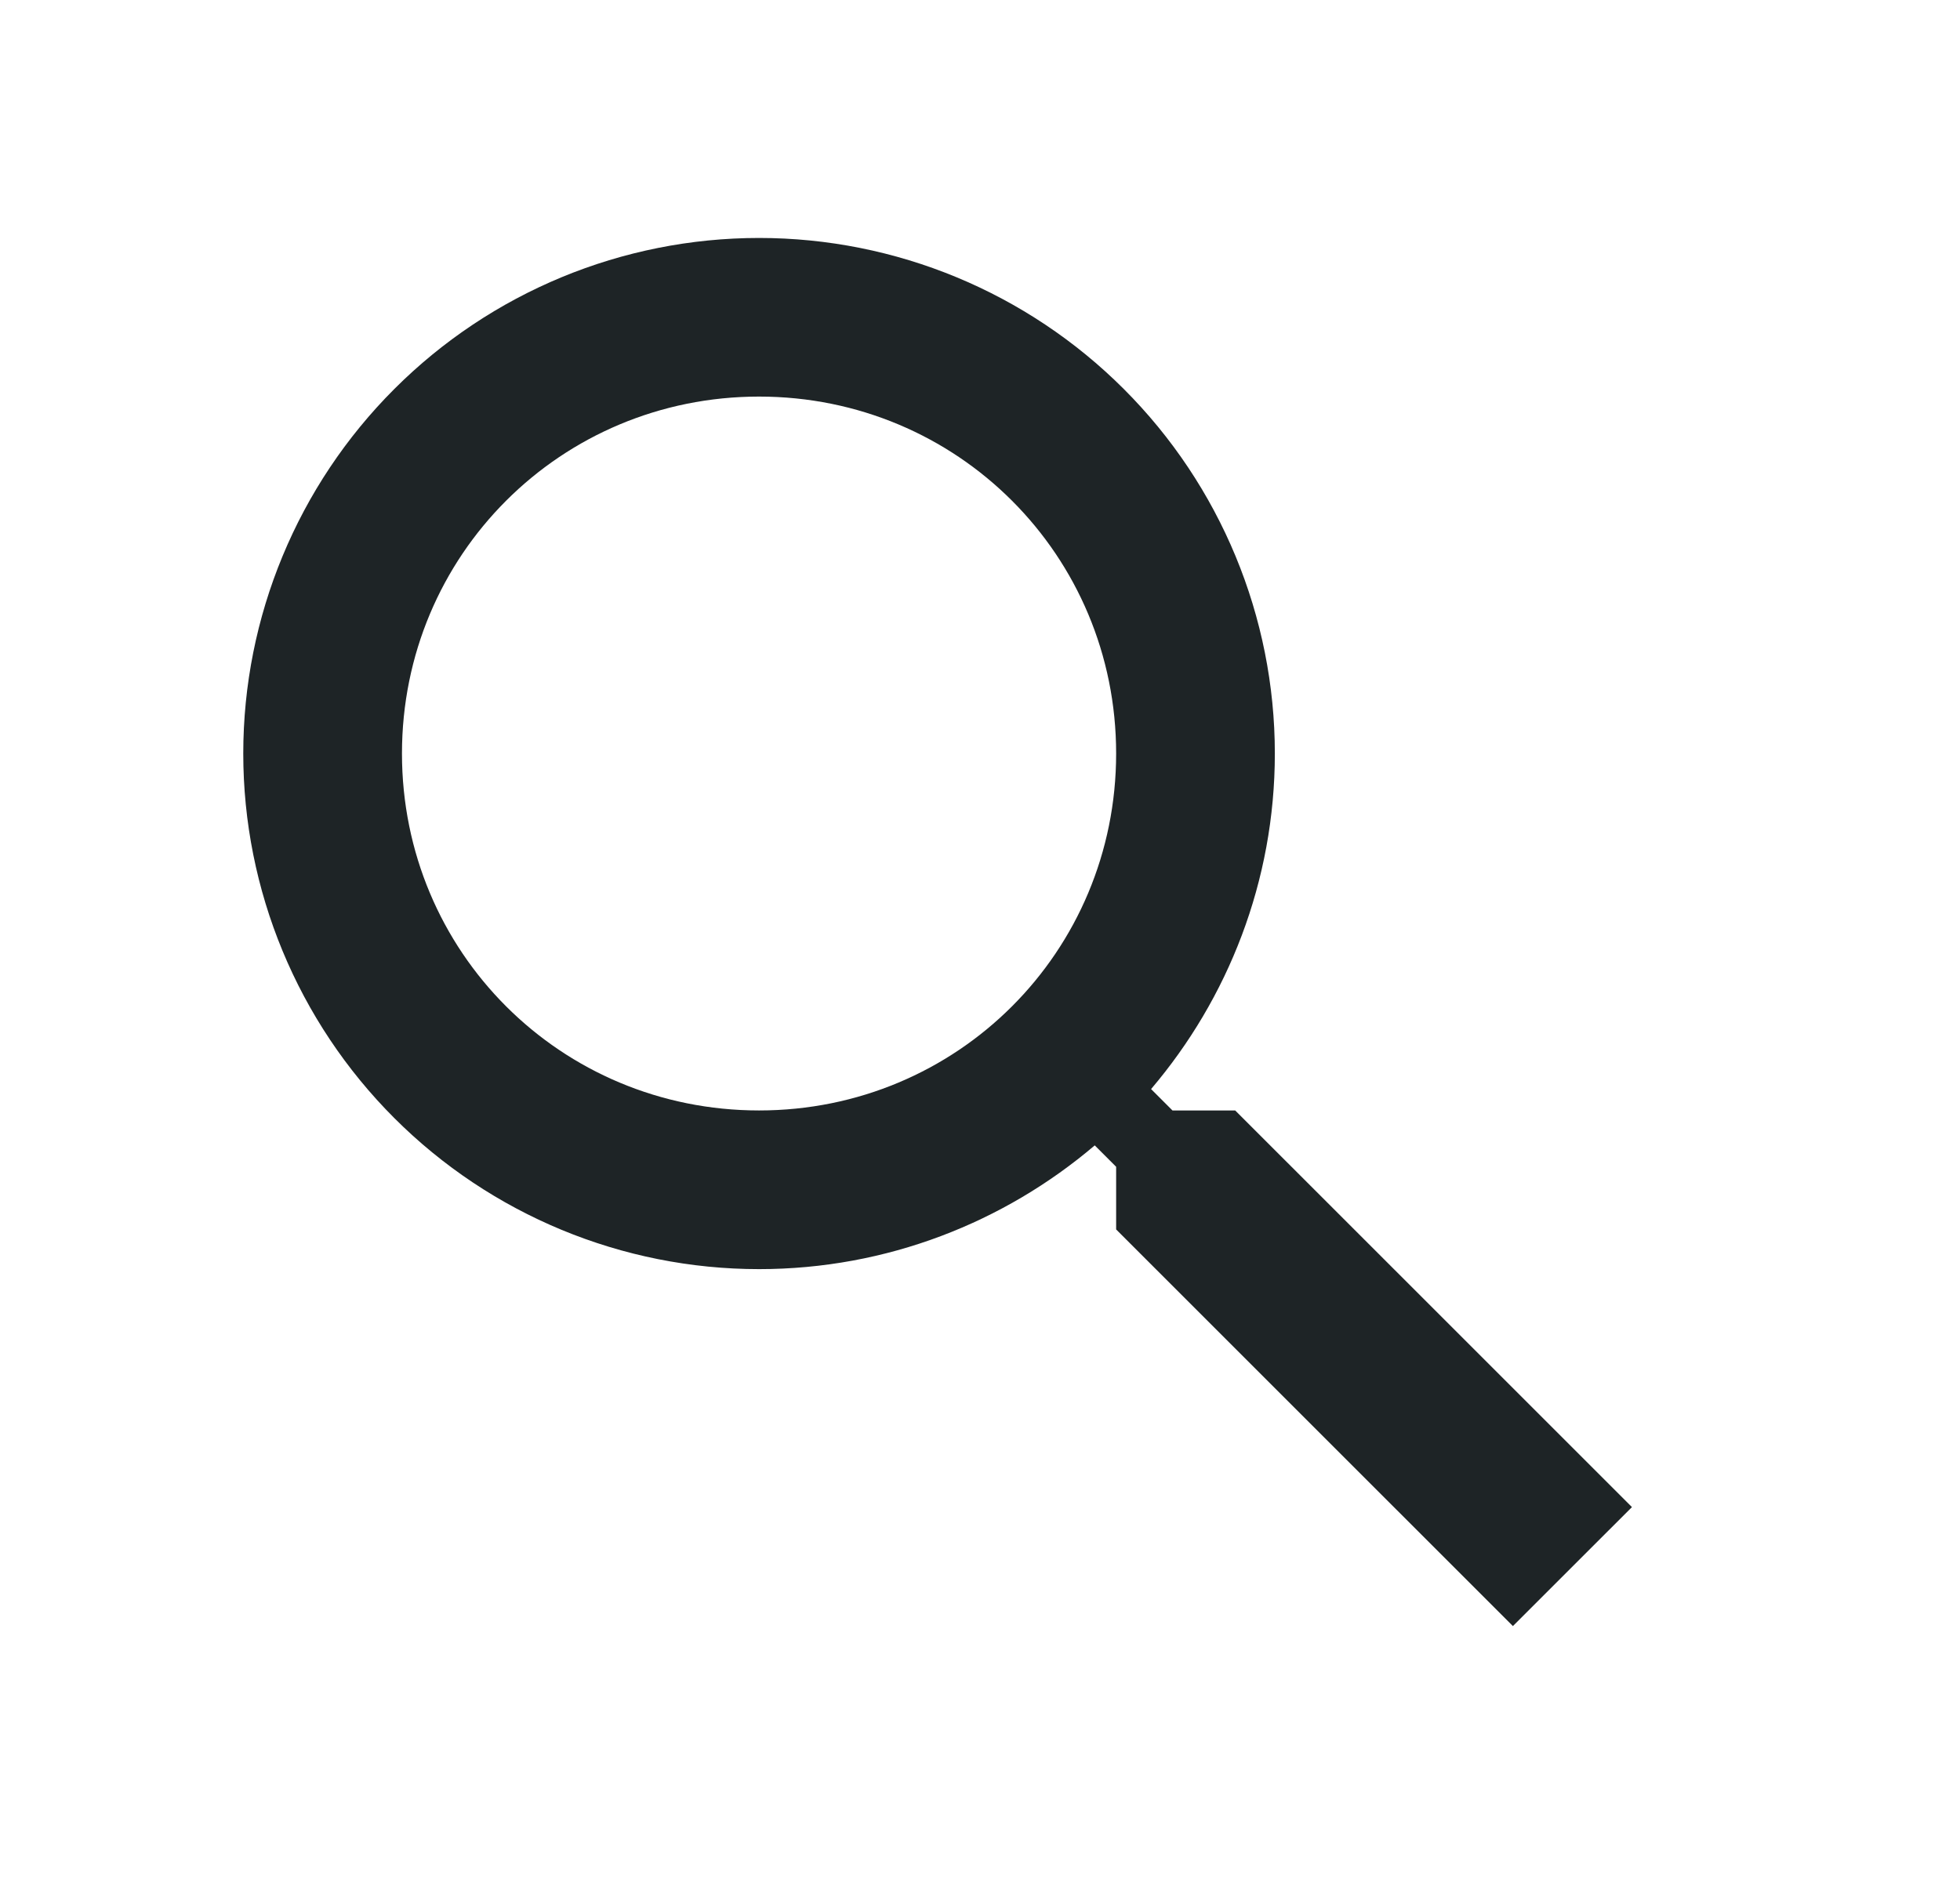
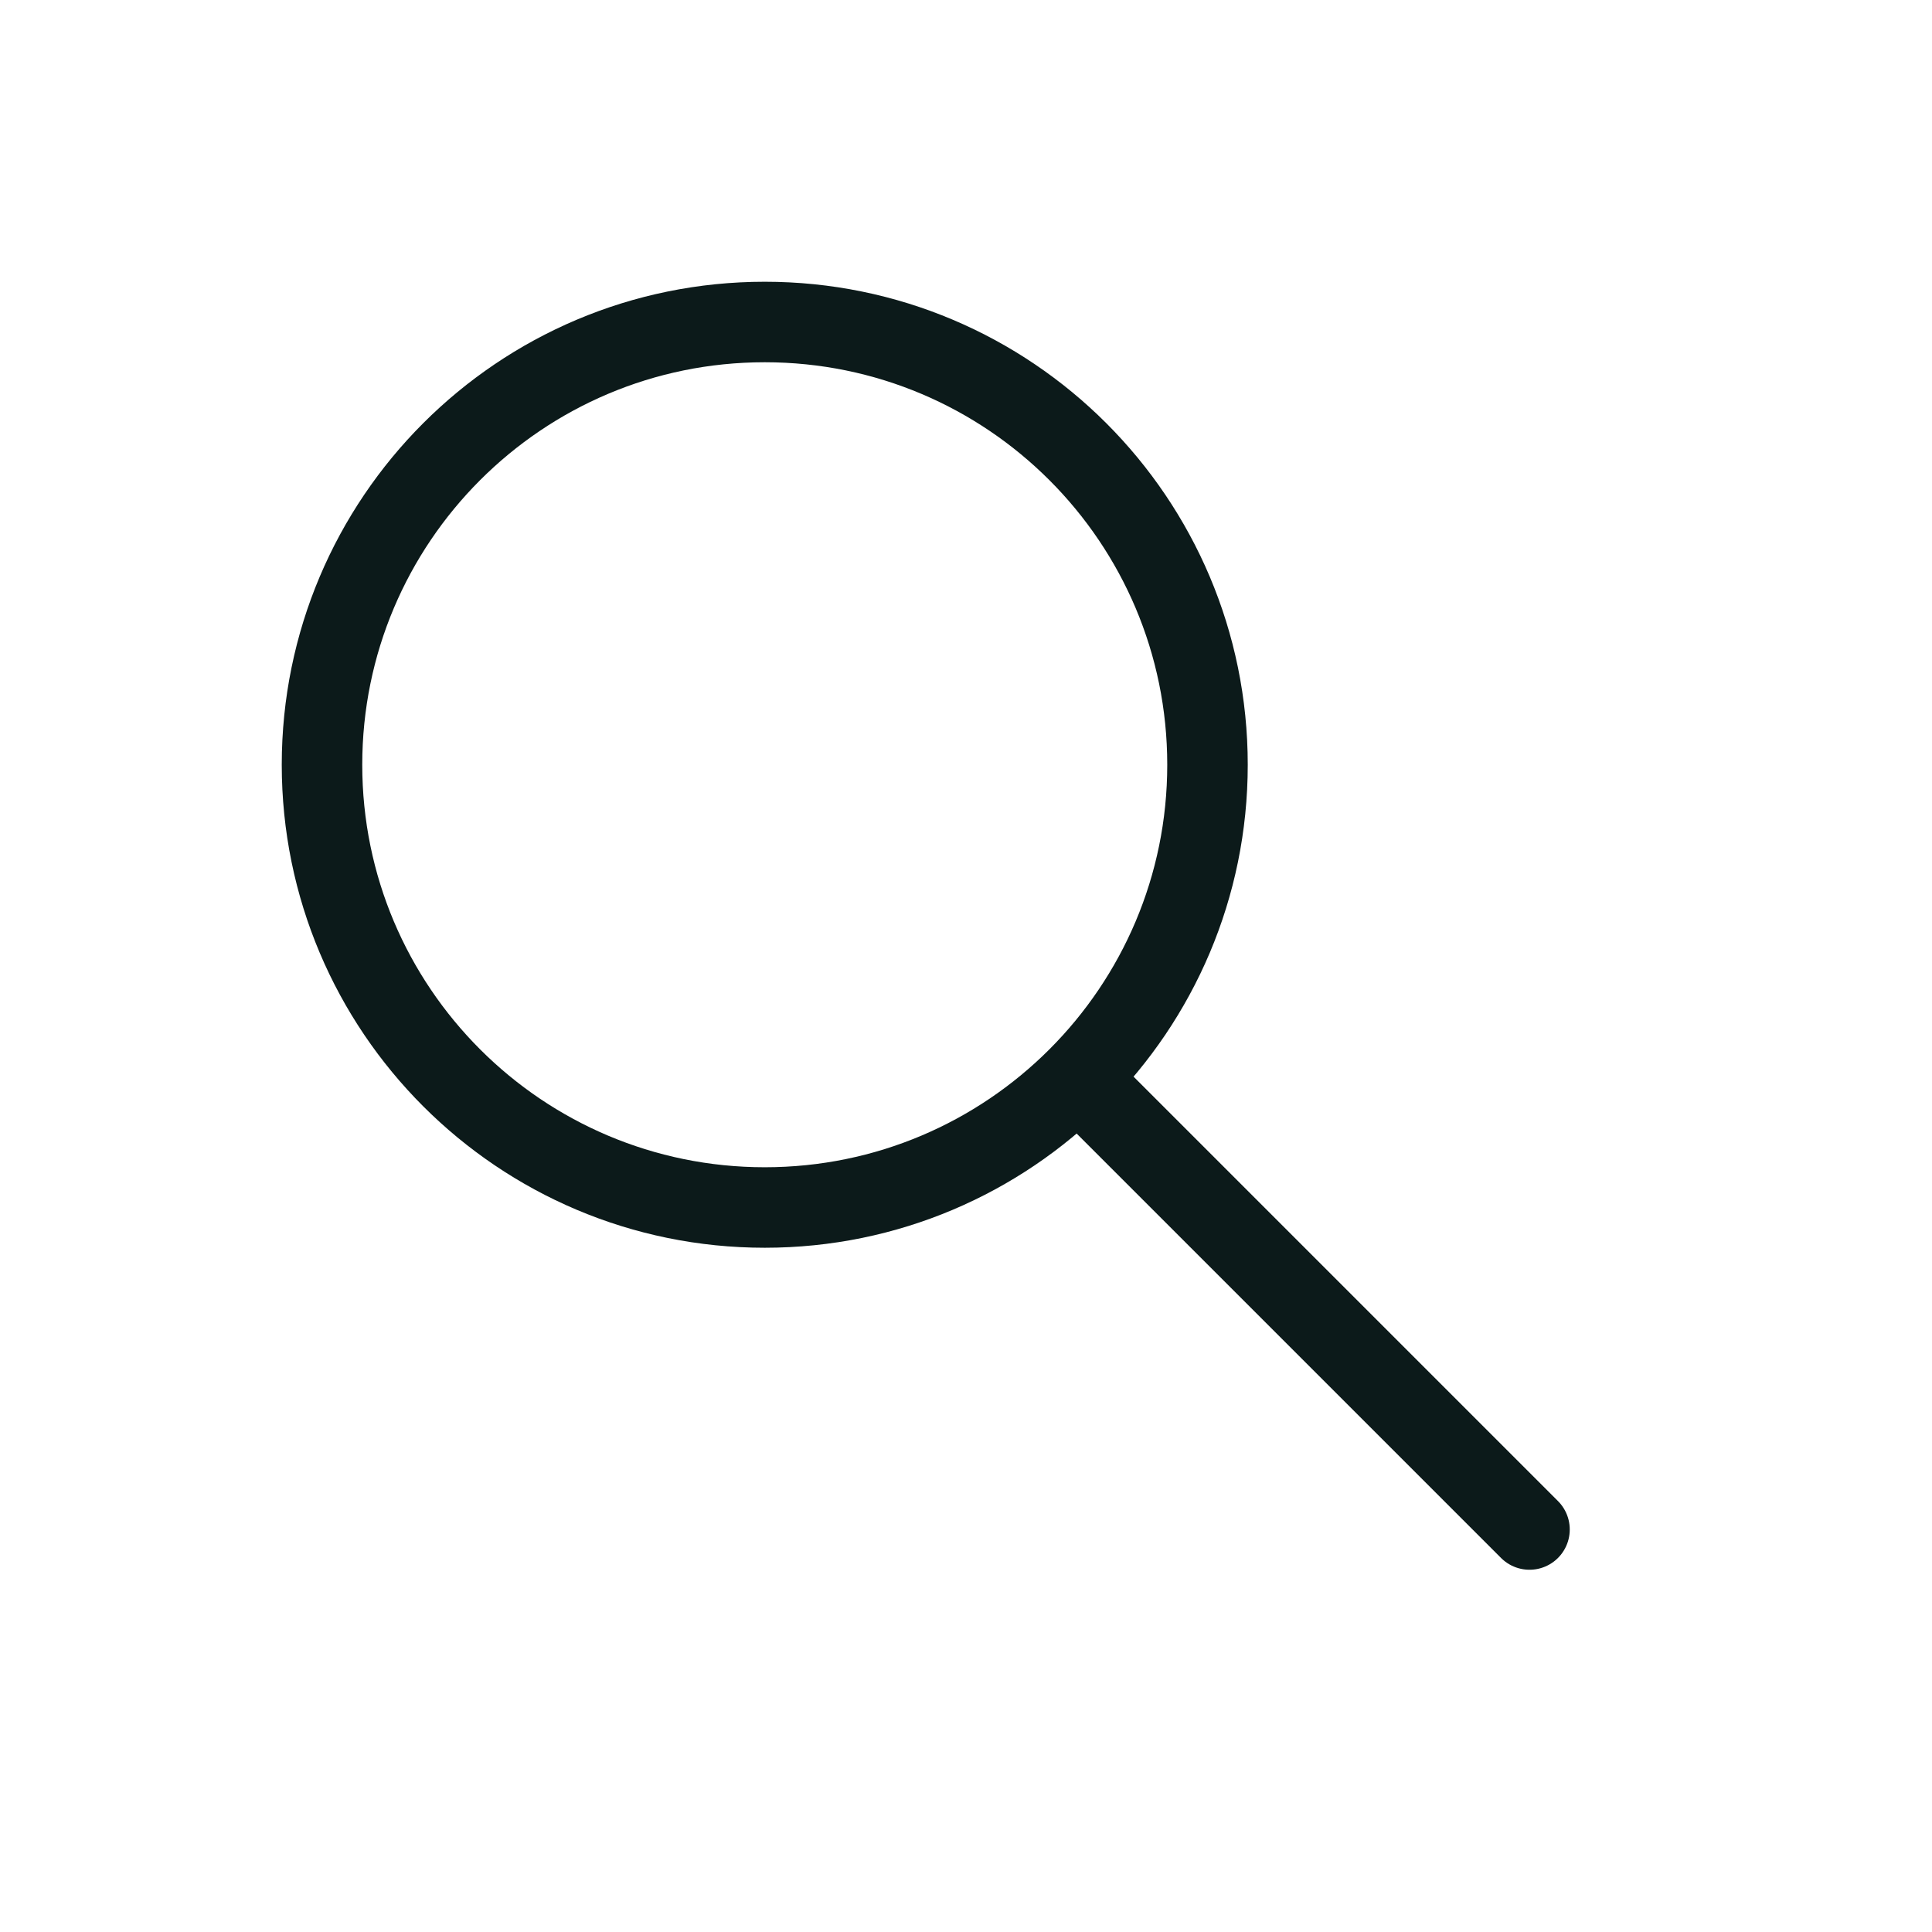
- <svg xmlns="http://www.w3.org/2000/svg" width="35" height="34" viewBox="0 0 35 34" fill="none">
-   <path d="M13.555 4.25C15.997 4.25 18.34 5.22 20.067 6.947C21.795 8.674 22.765 11.016 22.765 13.458C22.765 15.739 21.929 17.836 20.555 19.451L20.937 19.833H22.057L29.142 26.917L27.016 29.042L19.931 21.958V20.839L19.549 20.457C17.933 21.831 15.836 22.667 13.555 22.667C11.112 22.667 8.769 21.697 7.042 19.97C5.314 18.243 4.344 15.9 4.344 13.458C4.344 11.016 5.314 8.674 7.042 6.947C8.769 5.22 11.112 4.25 13.555 4.25ZM13.555 7.083C10.012 7.083 7.178 9.917 7.178 13.458C7.178 17 10.012 19.833 13.555 19.833C17.097 19.833 19.931 17 19.931 13.458C19.931 9.917 17.097 7.083 13.555 7.083Z" fill="#1E2426" />
+ <svg xmlns="http://www.w3.org/2000/svg" width="24" height="24" viewBox="0 0 24 24" fill="none">
+   <path d="M13.389 13.389L19 19M9.5 15C12.538 15 15 12.538 15 9.5C15 6.462 12.538 4 9.5 4C6.462 4 4 6.462 4 9.5C4 12.538 6.462 15 9.5 15Z" stroke="#0C1A1A" stroke-linecap="round" stroke-linejoin="round" />
</svg>
